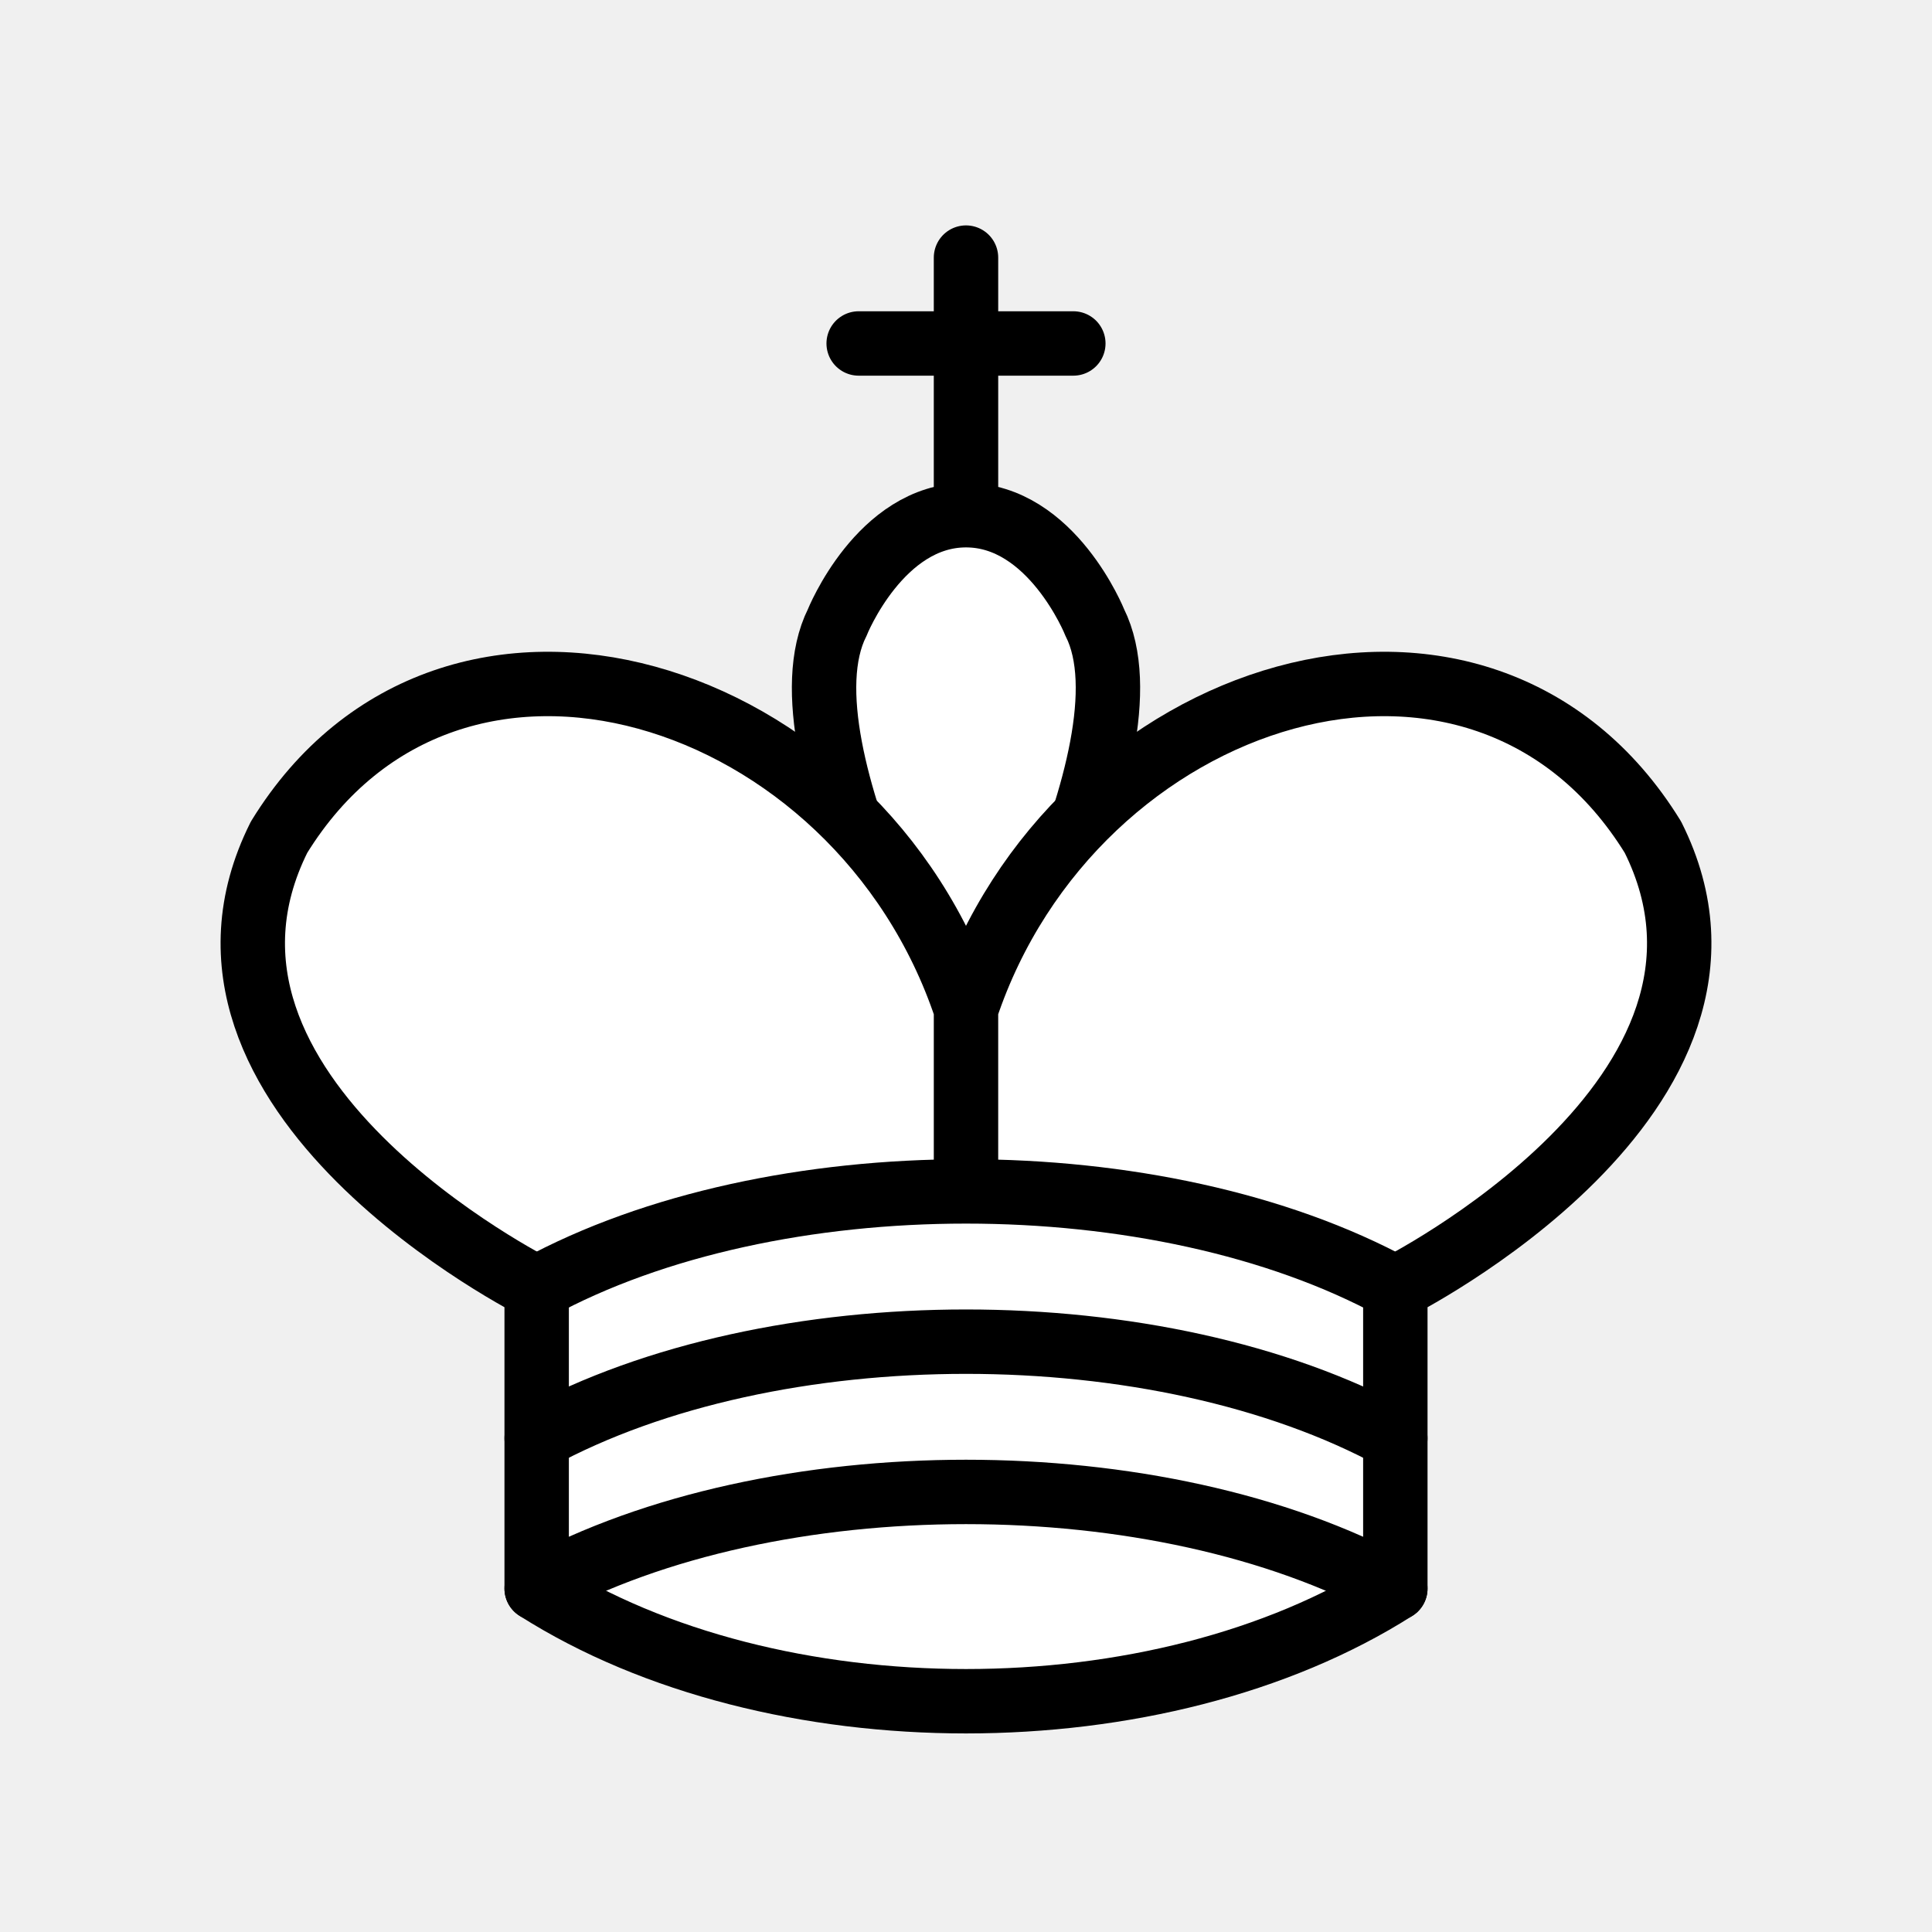
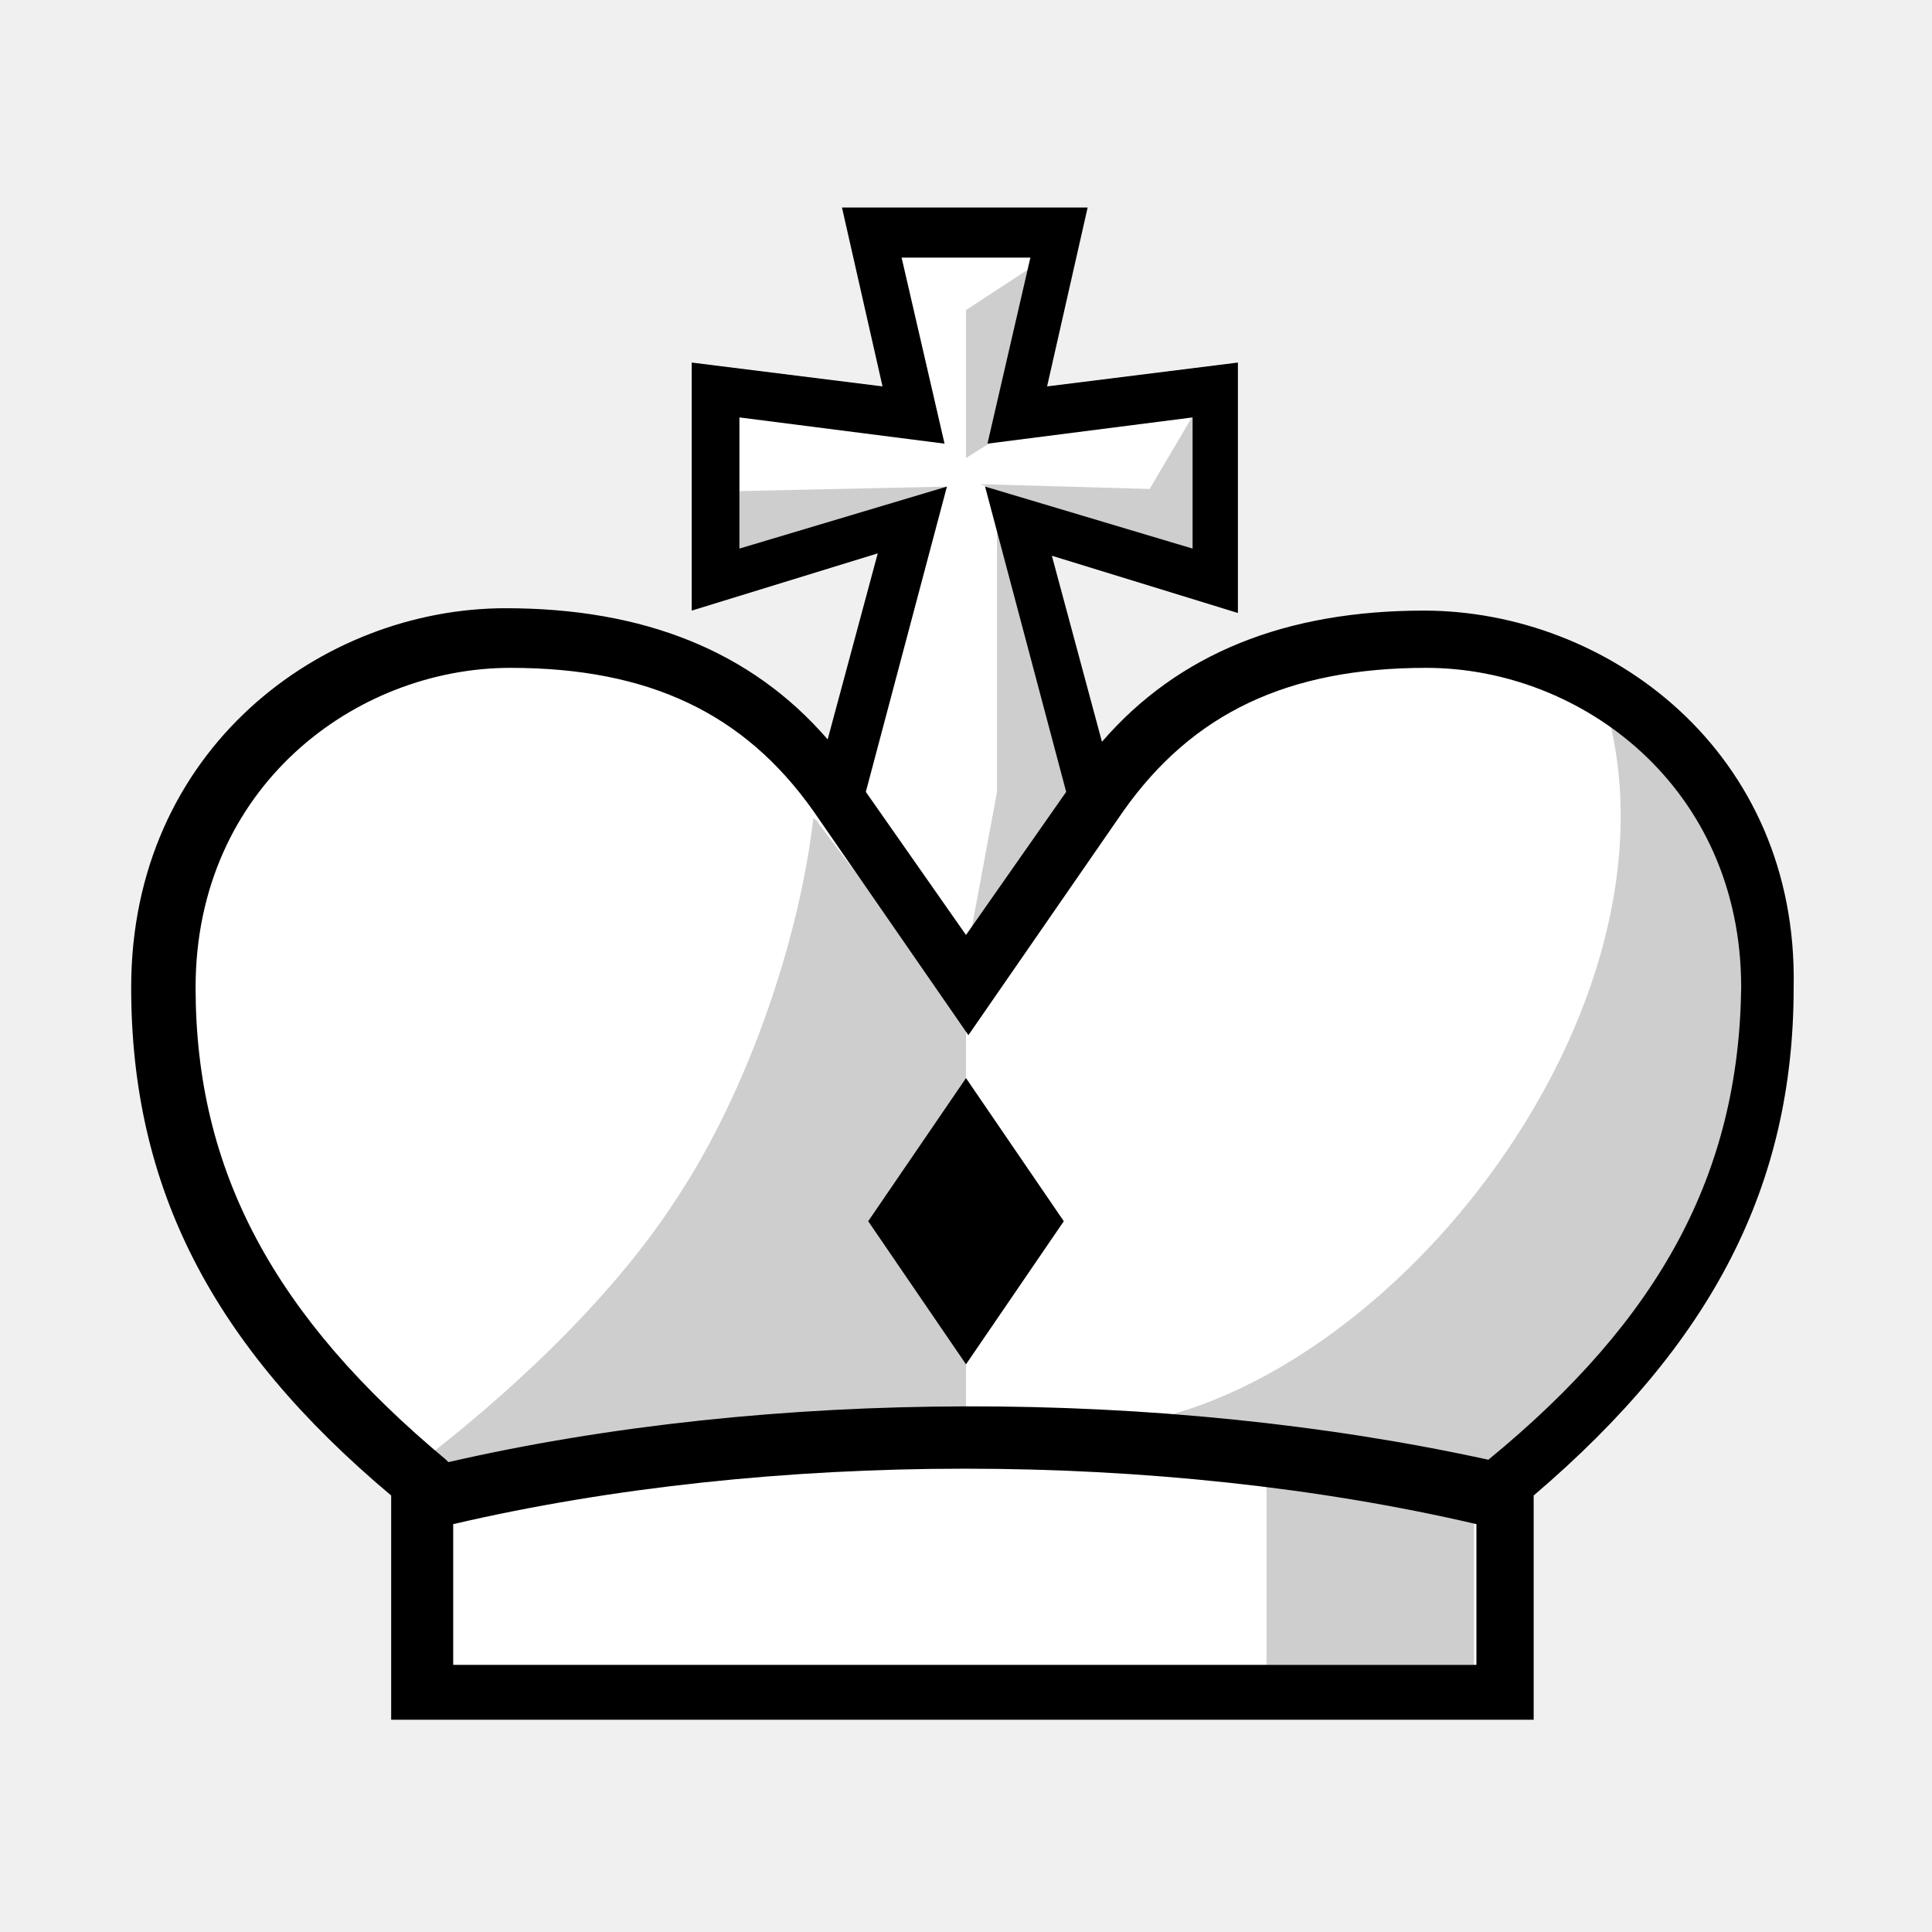
- <svg xmlns="http://www.w3.org/2000/svg" width="45" height="45">
-   <g fill="none" fill-rule="evenodd" stroke="#000" stroke-linecap="round" stroke-linejoin="round" stroke-width="1.5">
-     <path stroke-linejoin="miter" d="M22.5 11.63V6M20 8h5" />
-     <path fill="#fff" stroke-linecap="butt" stroke-linejoin="miter" d="M22.5 25s4.5-7.5 3-10.5c0 0-1-2.5-3-2.5s-3 2.5-3 2.5c-1.5 3 3 10.5 3 10.5" />
-     <path fill="#fff" d="M12.5 37c5.5 3.5 14.5 3.5 20 0v-7s9-4.5 6-10.5c-4-6.5-13.5-3.5-16 4V27v-3.5c-2.5-7.5-12-10.5-16-4-3 6 6 10.5 6 10.5v7" />
-     <path d="M12.5 30c5.5-3 14.5-3 20 0m-20 3.5c5.5-3 14.5-3 20 0m-20 3.5c5.5-3 14.5-3 20 0" />
+ <svg xmlns="http://www.w3.org/2000/svg" version="1.1" id="Layer_2_1_" x="0px" y="0px" viewBox="0 0 81 81" style="enable-background:new 0 0 81 81;" xml:space="preserve">
+   <style type="text/css">
+ 	.st0{fill:#FFFFFF;}
+ 	.st1{fill:none;}
+ 	.st2{fill:#CFCECF;}
+ </style>
+   <polygon class="st0" points="31,23 31,17.5 39.6,18.6 37.8,10.8 43.2,10.8 41.4,18.6 50,17.5 50,23 41.3,20.4 44.7,33.2 40.5,39.2   36.3,33.2 39.7,20.4 " />
+   <path class="st0" d="M19,69.8v-5.9c13.3-3.1,29.6-3.1,42.9,0v5.9H19z" />
+   <path class="st0" d="M62.4,61.2L62.4,61.2c-13.7-3-30.1-3-43.6,0.1l-0.1-0.1c-7.2-6-10.5-12.1-10.5-19.8C8.2,33,14.9,28,21.4,28  c5.8,0,9.8,1.9,12.7,6l6.5,9.4l6.5-9.4c2.9-4.1,6.9-6,12.7-6C66.3,28,73,33,73,41.4C72.9,49.2,69.6,55.3,62.4,61.2z" />
+   <rect class="st1" width="81" height="81" />
+   <g>
+     <path class="st2" d="M19,61.9l-0.4-0.3c7-1.6,14.7-2.4,21.9-2.4V42.7l-6.2-8.2c0-0.1-0.1-0.1-0.2-0.2c-0.6,5.2-2.8,11.5-5.7,15.9   C25,55.5,19.4,59.9,18,61c0.1,0.1,0.2,1,0.3,1.1L19,61.9C19,62,19,61.9,19,61.9z" />
+     <path class="st2" d="M46.6,59.8L63,62.5v-0.7l0.5-0.4c7.4-5.9,10.7-12,10.7-19.6c0-5.4-2.9-9.4-6.7-11.5   C70.5,42.9,57.9,58.6,46.6,59.8z" />
+     <polygon class="st2" points="53.1,69.8 61.8,69.8 61.8,62.4 53.1,60.6  " />
+     <polygon class="st2" points="50.5,16.6 48.2,20.5 41.1,20.3 49.5,23.6 50.5,23.6  " />
+     <polygon class="st2" points="43.1,11.3 40.5,13 40.5,19.2 42.1,18.2  " />
+     <polygon class="st2" points="41.8,21.5 41.8,33.2 40.5,40.2 45,34  " />
+     <polygon class="st2" points="39.7,20.4 30.5,20.6 30.5,24.2  " />
  </g>
+   <polygon points="36.4,51.2 40.5,57.2 44.6,51.2 40.5,45.2 " />
+   <path d="M59.7,25.6c-5.8,0-10.3,1.8-13.5,5.5l-2.1-7.8l7.8,2.4V15.2l-8,1l1.7-7.5H35.3l1.7,7.5l-8-1v10.4l7.8-2.4L34.7,31  c-3.2-3.7-7.7-5.5-13.5-5.5c-7.7,0-15.7,5.9-15.7,15.9c0,8.4,3.4,15,10.9,21.3v9.4h47.9v-9.4c7.5-6.4,10.9-13,10.9-21.3  C75.4,31.5,67.4,25.6,59.7,25.6z M31,23v-5.5l8.6,1.1l-1.8-7.8h5.4l-1.8,7.8l8.6-1.1V23l-8.7-2.6l3.4,12.8l-4.2,6l-4.2-6l3.4-12.8  L31,23z M19,69.8v-5.9c13.3-3.1,29.6-3.1,42.9,0v5.9H19z M62.4,61.2L62.4,61.2c-13.7-3-30.1-3-43.6,0.1l-0.1-0.1  c-7.2-6-10.5-12.1-10.5-19.8C8.2,33,14.9,28,21.4,28c5.8,0,9.8,1.9,12.7,6l6.5,9.4l6.5-9.4c2.9-4.1,6.9-6,12.7-6  C66.3,28,73,33,73,41.4C72.9,49.2,69.6,55.3,62.4,61.2z" />
</svg>
